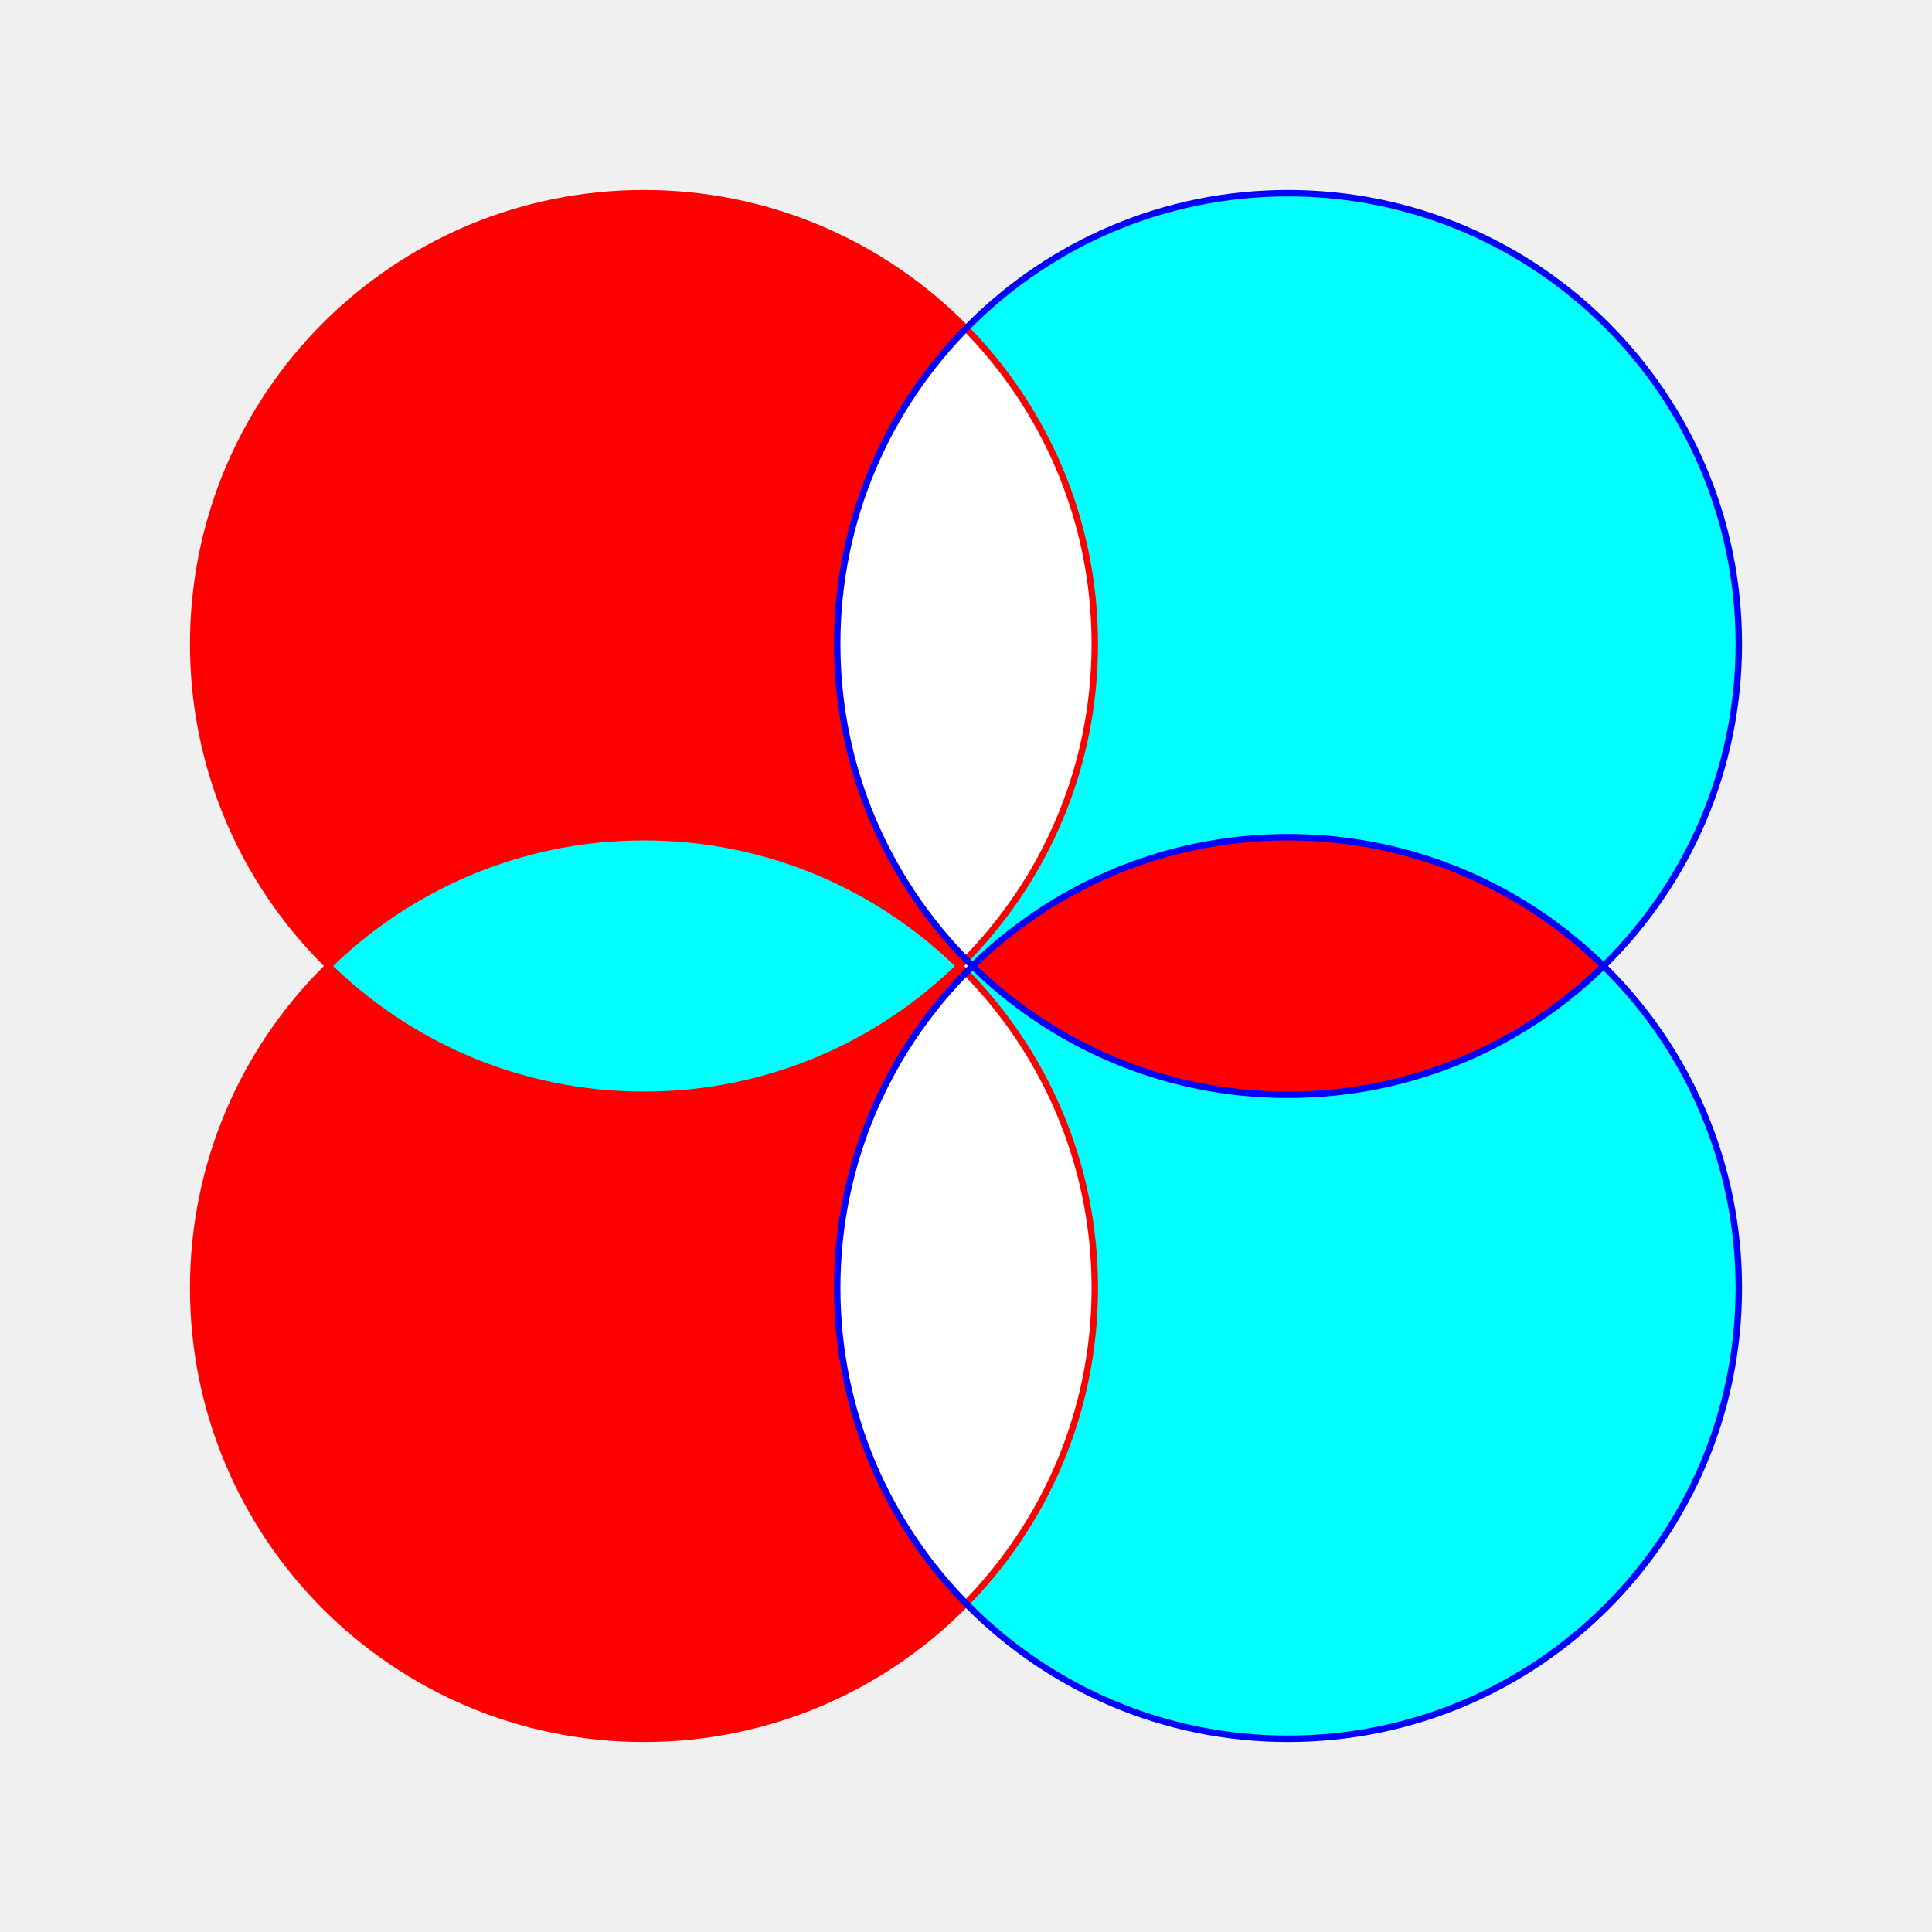
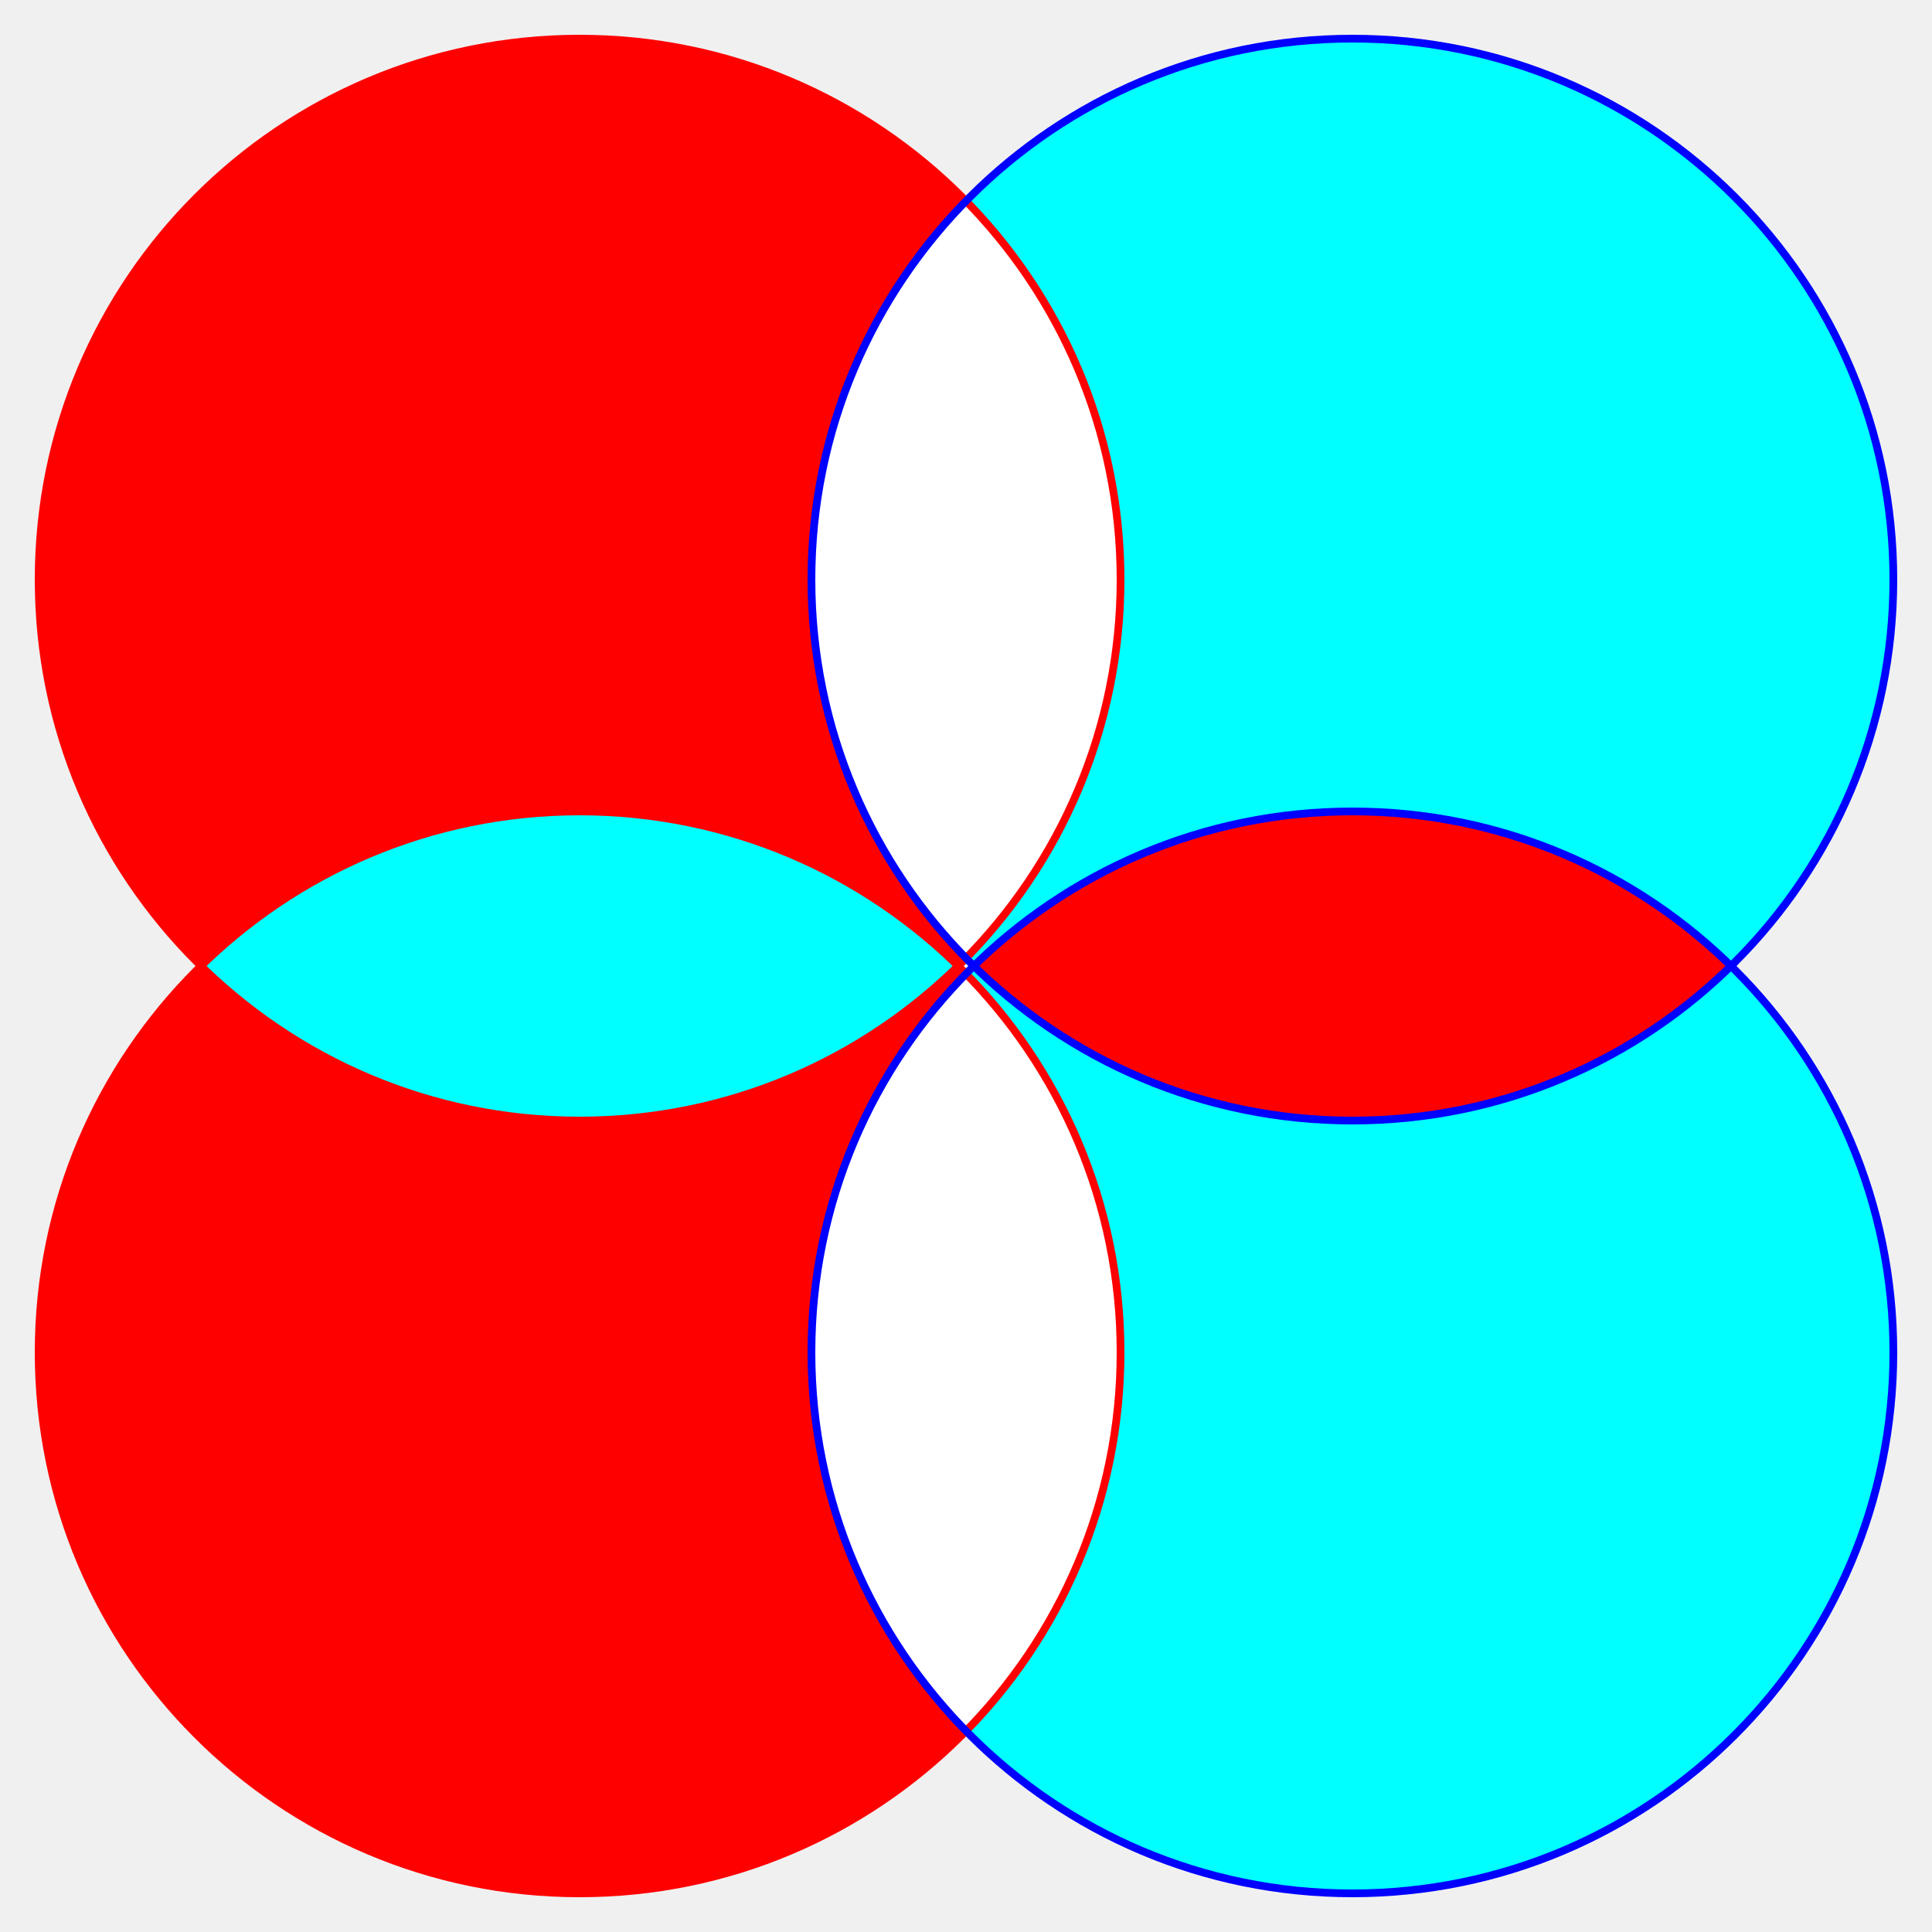
- <svg xmlns="http://www.w3.org/2000/svg" width="300" height="300">
-   <circle cx="100" cy="100" r="70" fill="red" />
-   <circle cx="200" cy="100" r="70" fill="cyan" />
-   <circle cx="100" cy="200" r="70" fill="red" />
-   <circle cx="200" cy="200" r="70" fill="cyan" />
+ <svg xmlns="http://www.w3.org/2000/svg" width="250" height="250">
+   <circle cx="75" cy="75" r="70" fill="red" />
+   <circle cx="175" cy="75" r="70" fill="cyan" />
+   <circle cx="75" cy="175" r="70" fill="red" />
+   <circle cx="175" cy="175" r="70" fill="cyan" />
  <g>
    <clipPath id="up">
-       <circle cx="100" cy="100" r="70" />
+       <circle cx="75" cy="75" r="70" />
    </clipPath>
-     <circle cx="200" cy="100" r="70" fill="white" clip-path="url(#up)" />
+     <circle cx="175" cy="75" r="70" fill="white" clip-path="url(#up)" />
  </g>
  <g>
    <clipPath id="down">
-       <circle cx="100" cy="200" r="70" />
+       <circle cx="75" cy="175" r="70" />
    </clipPath>
-     <circle cx="200" cy="200" r="70" fill="white" clip-path="url(#down)" />
+     <circle cx="175" cy="175" r="70" fill="white" clip-path="url(#down)" />
  </g>
  <g>
    <clipPath id="left">
-       <circle cx="100" cy="100" r="70" />
+       <circle cx="75" cy="75" r="70" />
    </clipPath>
-     <circle cx="100" cy="200" r="70" fill="cyan" clip-path="url(#left)" />
+     <circle cx="75" cy="175" r="70" fill="cyan" clip-path="url(#left)" />
  </g>
  <g>
    <clipPath id="right">
-       <circle cx="200" cy="100" r="70" />
+       <circle cx="175" cy="75" r="70" />
    </clipPath>
-     <circle cx="200" cy="200" r="70" fill="red" clip-path="url(#right)" />
+     <circle cx="175" cy="175" r="70" fill="red" clip-path="url(#right)" />
  </g>
-   <circle cx="100" cy="100" r="70" fill="none" stroke="red" stroke-width="1" />
-   <circle cx="200" cy="100" r="70" fill="none" stroke="blue" stroke-width="1" />
-   <circle cx="100" cy="200" r="70" fill="none" stroke="red" stroke-width="1" />
-   <circle cx="200" cy="200" r="70" fill="none" stroke="blue" stroke-width="1" />
+   <circle cx="75" cy="75" r="70" fill="none" stroke="red" stroke-width="1" />
+   <circle cx="175" cy="75" r="70" fill="none" stroke="blue" stroke-width="1" />
+   <circle cx="75" cy="175" r="70" fill="none" stroke="red" stroke-width="1" />
+   <circle cx="175" cy="175" r="70" fill="none" stroke="blue" stroke-width="1" />
</svg>
